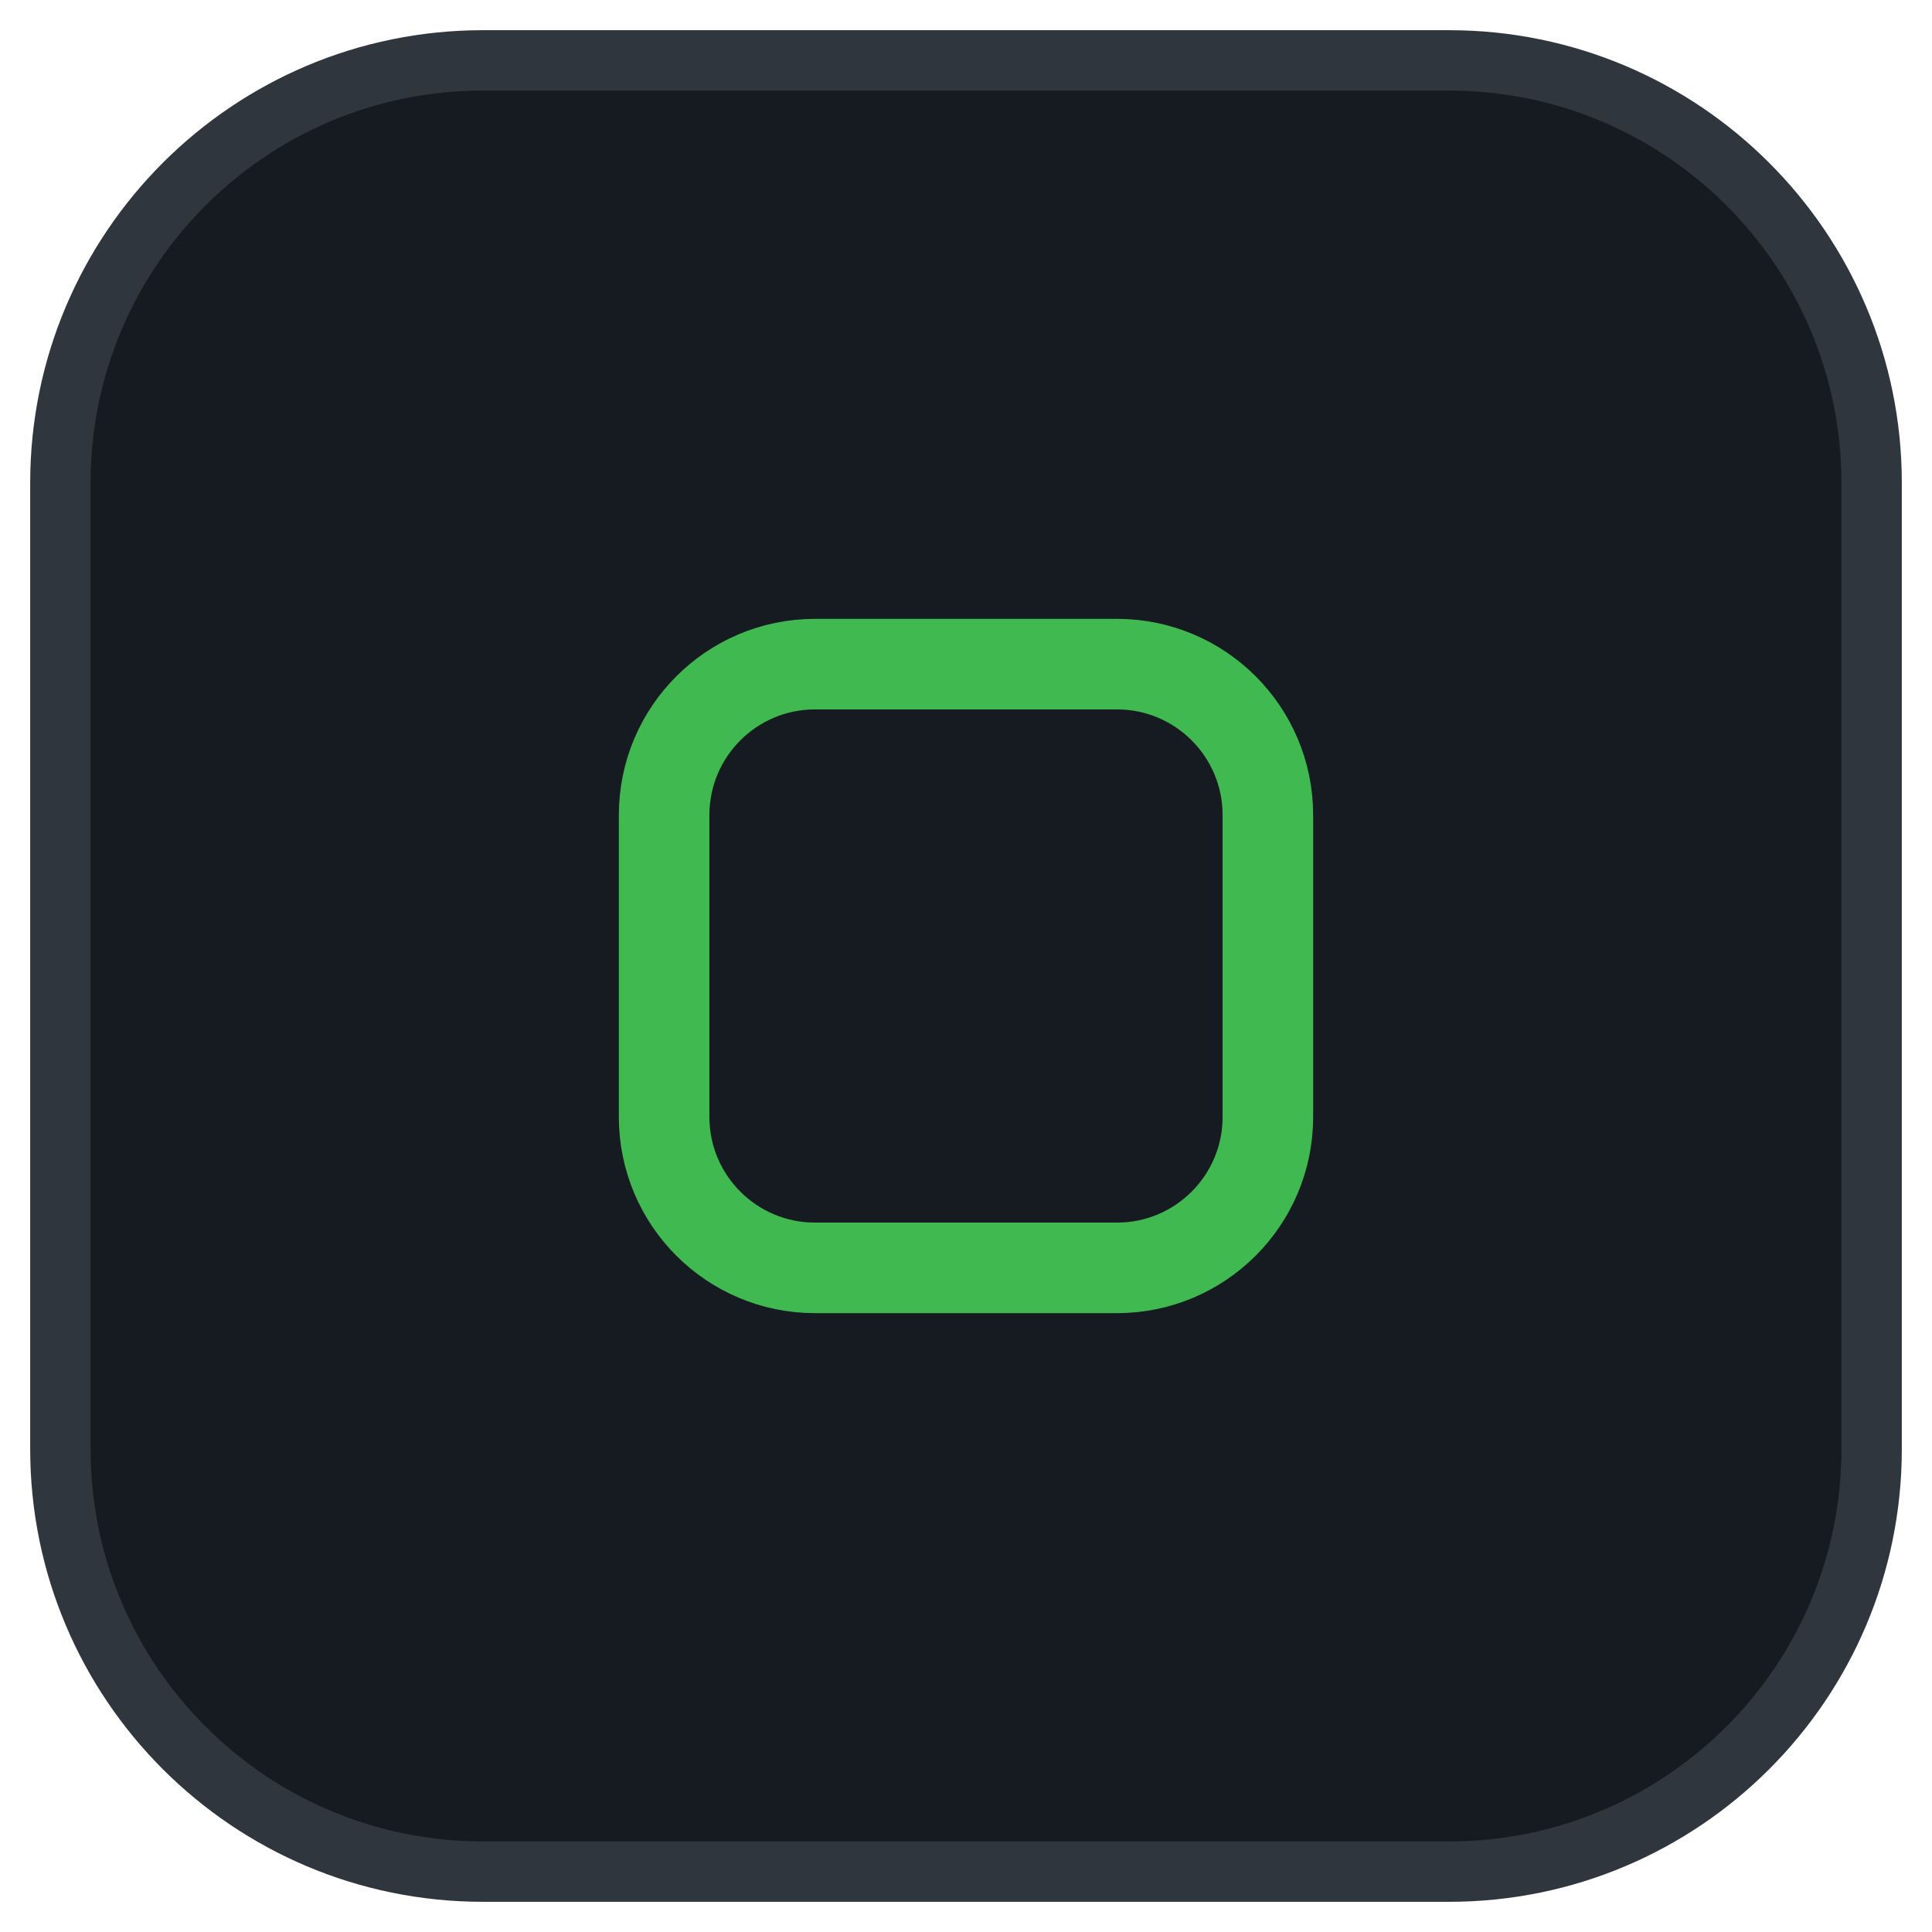
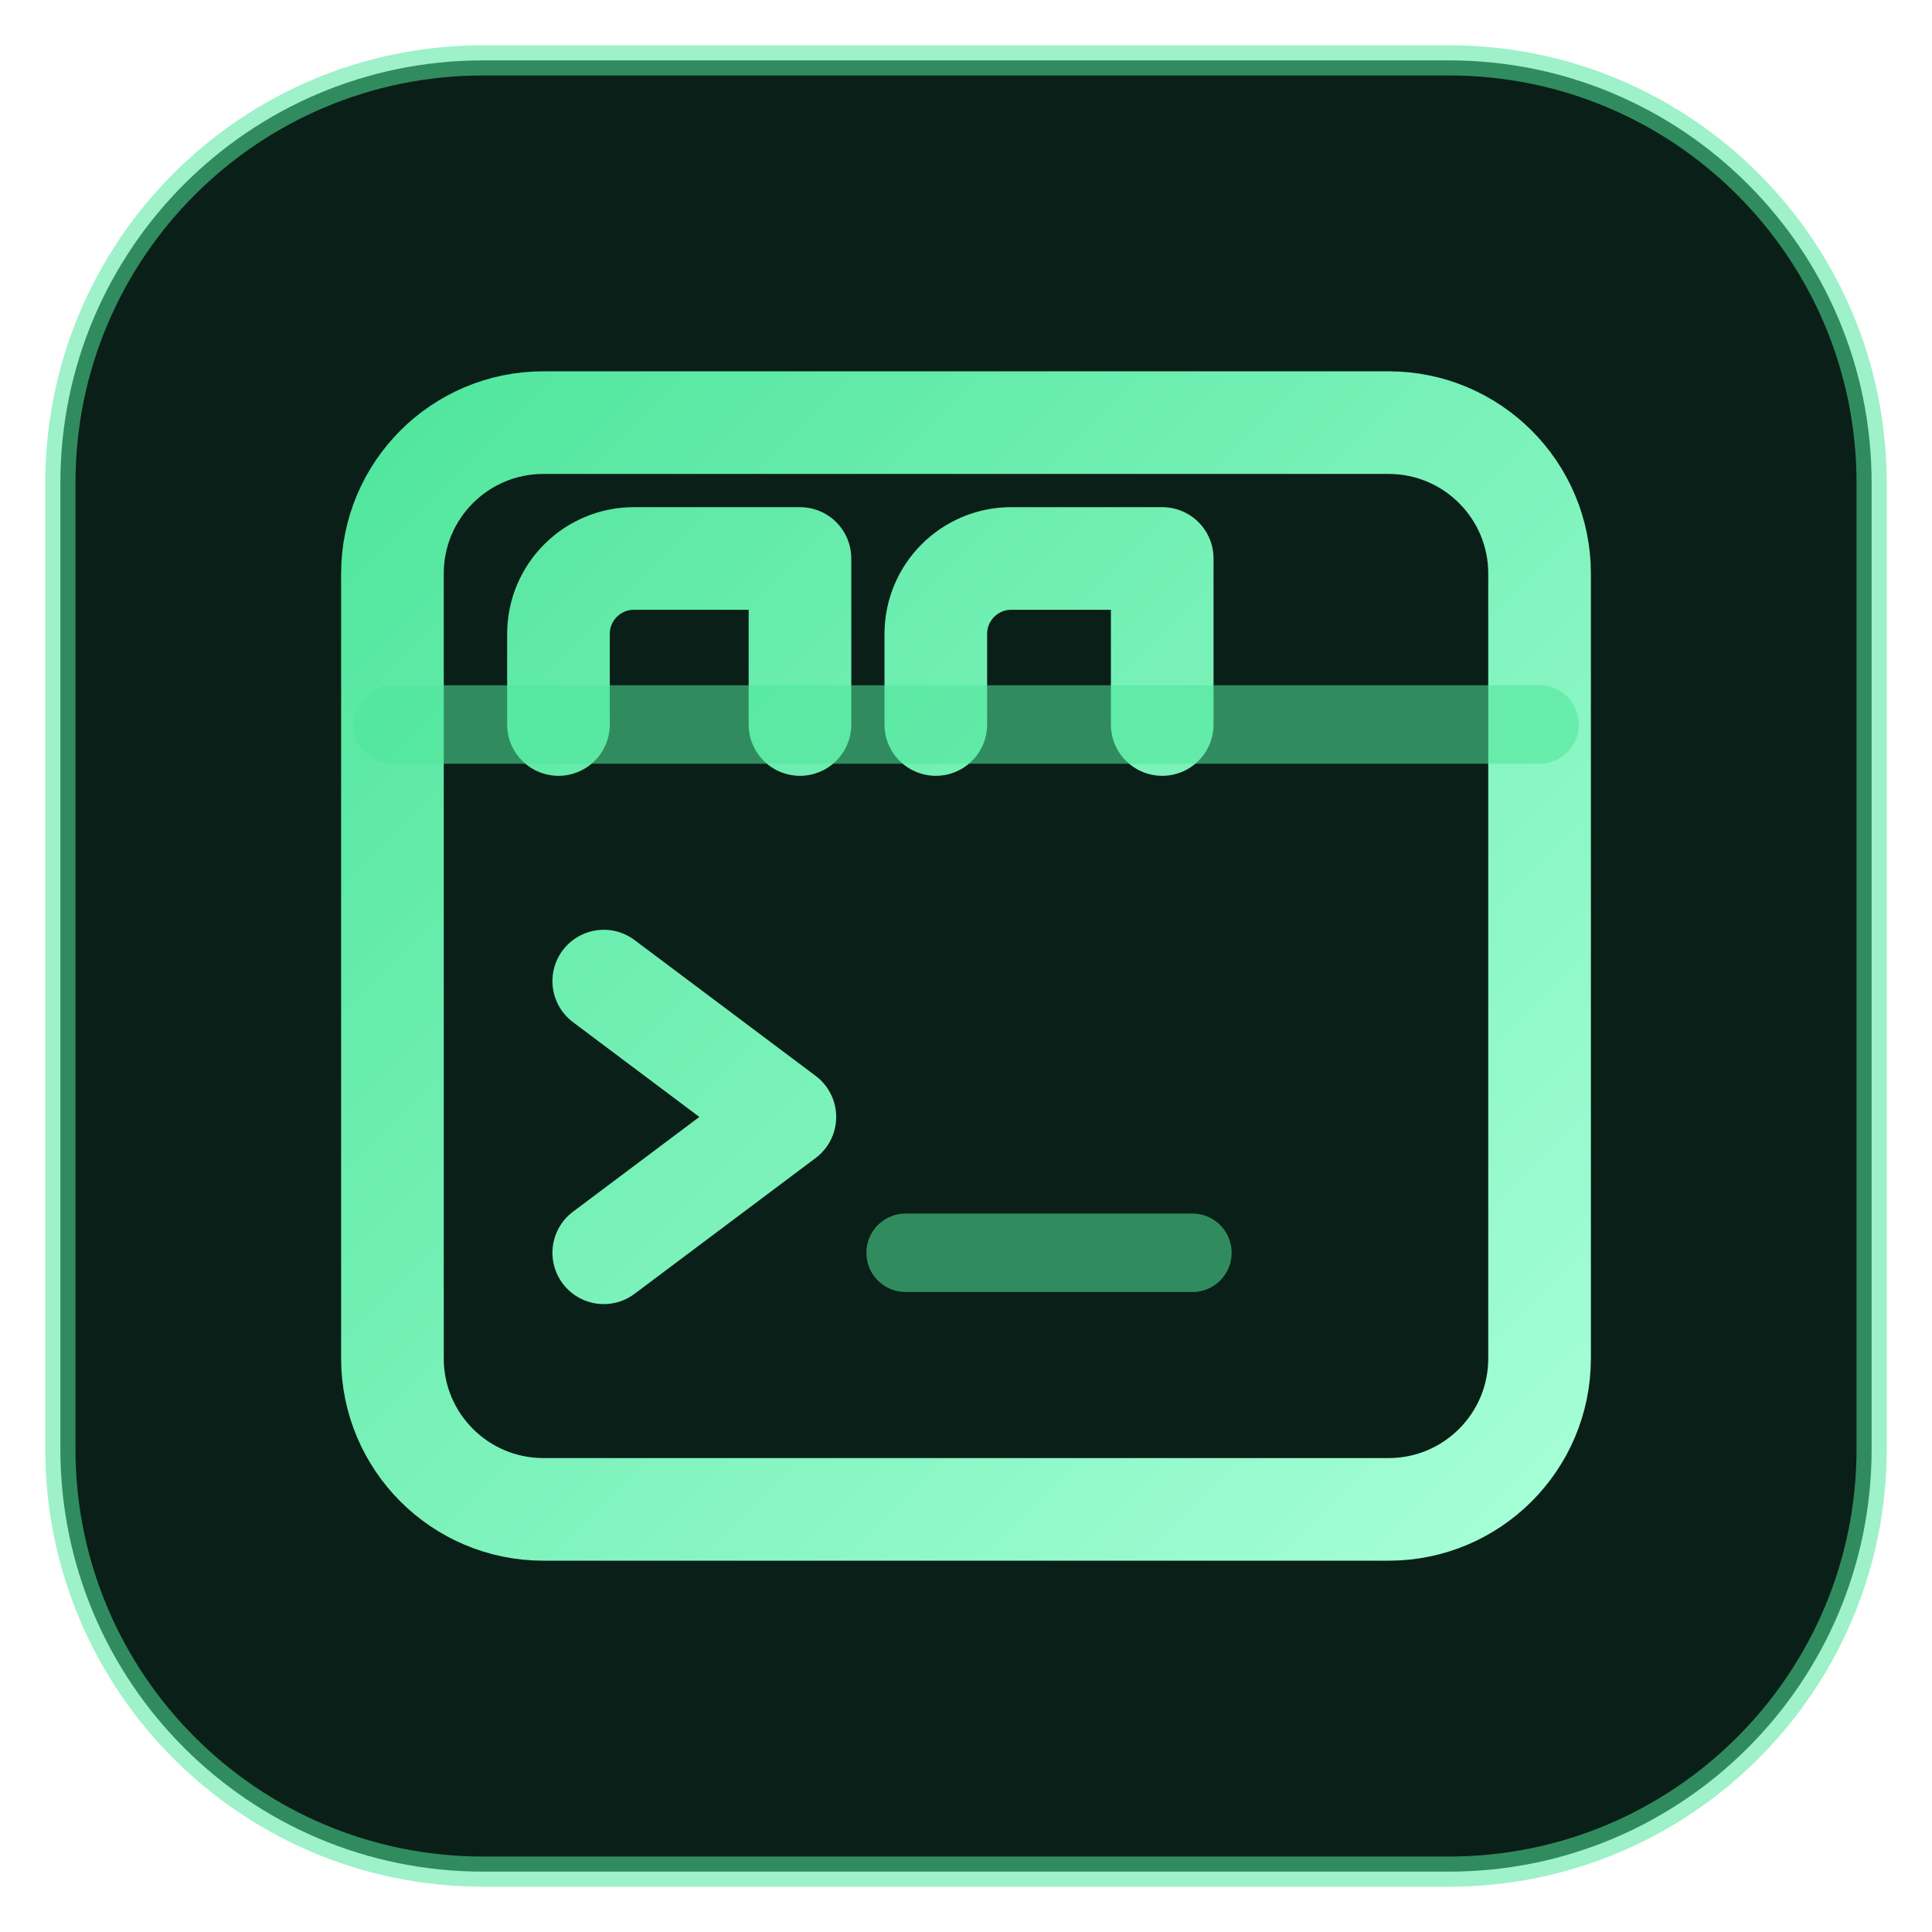
- <svg xmlns="http://www.w3.org/2000/svg" width="64" height="64" viewBox="0 0 64 64" role="img" aria-label="Plugin icon placeholder">
-   <rect x="2" y="2" width="60" height="60" rx="14" fill="#161b22" stroke="#30363d" stroke-width="2" />
-   <rect x="22" y="22" width="20" height="20" rx="5" fill="none" stroke="#3fb950" stroke-width="3" />
+ <svg xmlns="http://www.w3.org/2000/svg" viewBox="0 0 64 64" width="64" height="64" role="img" aria-label="Harness Chrome">
+   <defs>
+     <linearGradient id="xdp-mint" x1="12" y1="12" x2="52" y2="52" gradientUnits="userSpaceOnUse">
+       <stop offset="0" stop-color="#4ee59b" />
+       <stop offset="1" stop-color="#a8ffd9" />
+     </linearGradient>
+   </defs>
+   <rect x="2" y="2" width="60" height="60" rx="14" fill="#0a1f17" stroke="#4ee59b" stroke-opacity="0.55" />
+   <g fill="none" stroke="url(#xdp-mint)" stroke-width="3.4" stroke-linecap="round" stroke-linejoin="round">
+     <rect x="13" y="14" width="38" height="36" rx="5" />
+     <path d="M18.5 24v-3a2.5 2.5 0 0 1 2.5-2.5h5.5v5.5" />
+     <path d="M31 24v-3a2.5 2.5 0 0 1 2.5-2.5h5v5.5" />
+     <path d="M20 32.5 26 37l-6 4.5" />
+   </g>
+   <g fill="none" stroke="#4ee59b" stroke-opacity="0.55" stroke-width="2.6" stroke-linecap="round" stroke-linejoin="round">
+     <path d="M13 24h38" />
+     <path d="M30 41.5h9.5" />
+   </g>
</svg>
